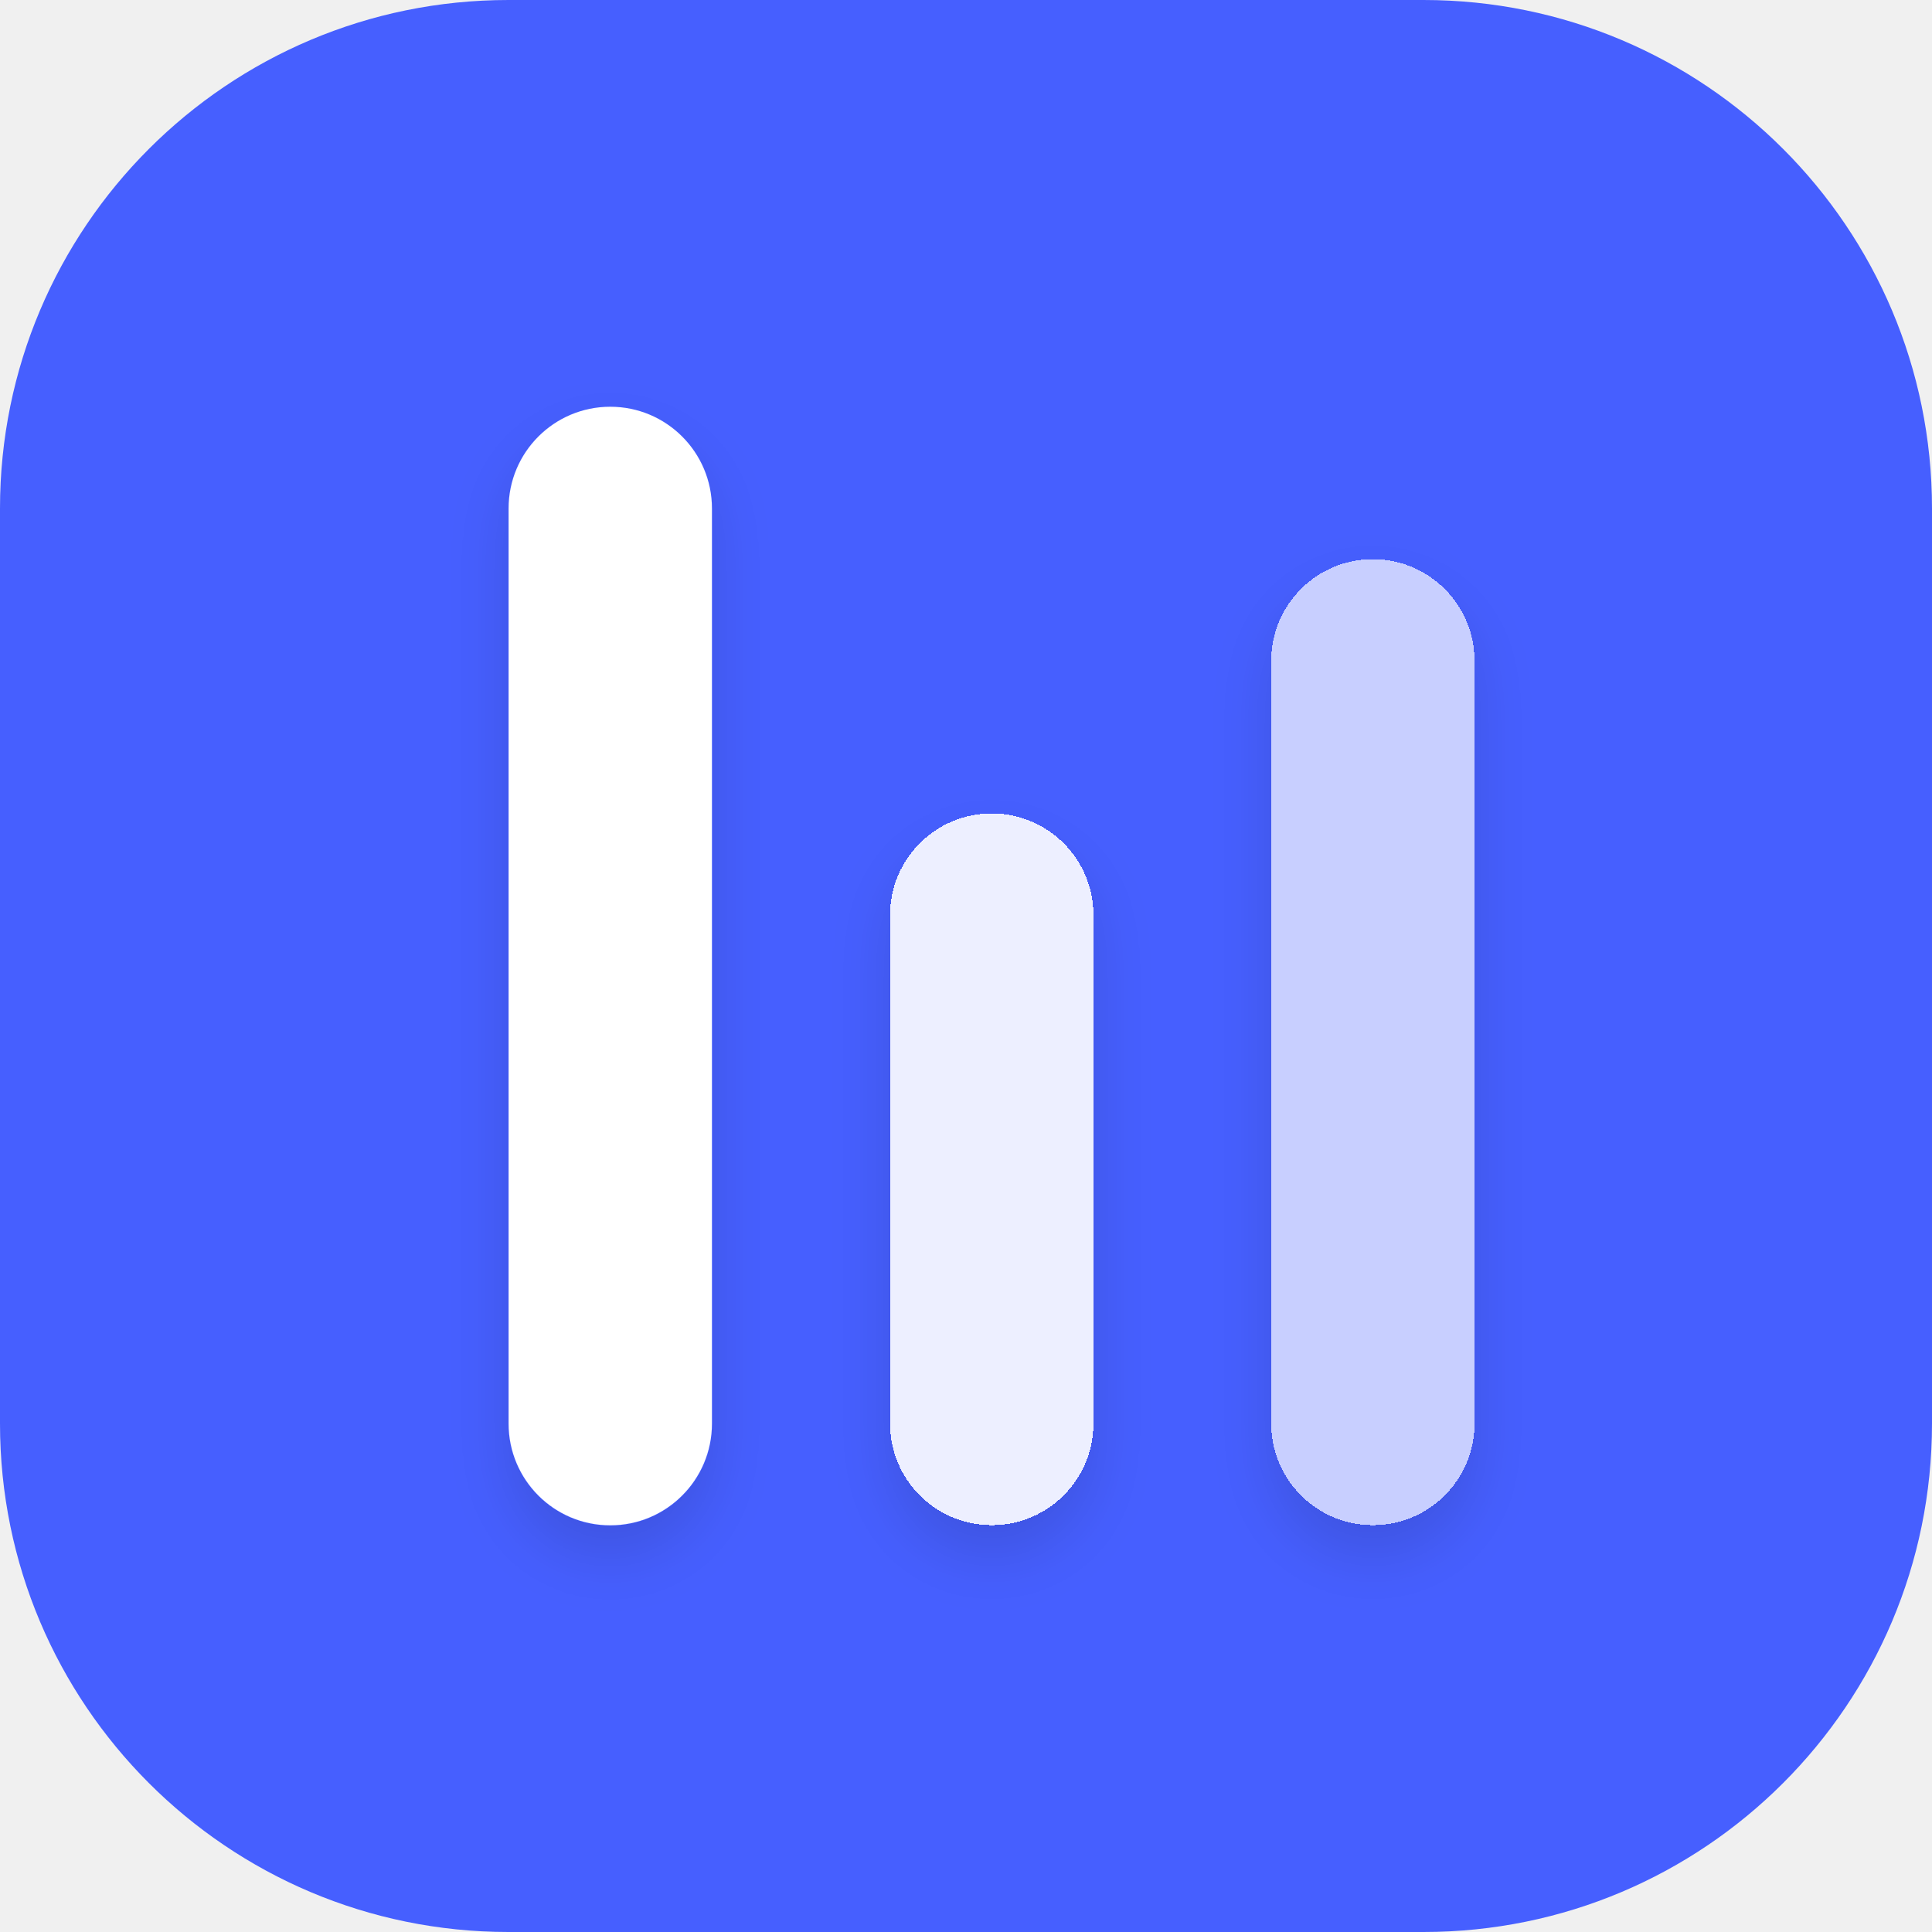
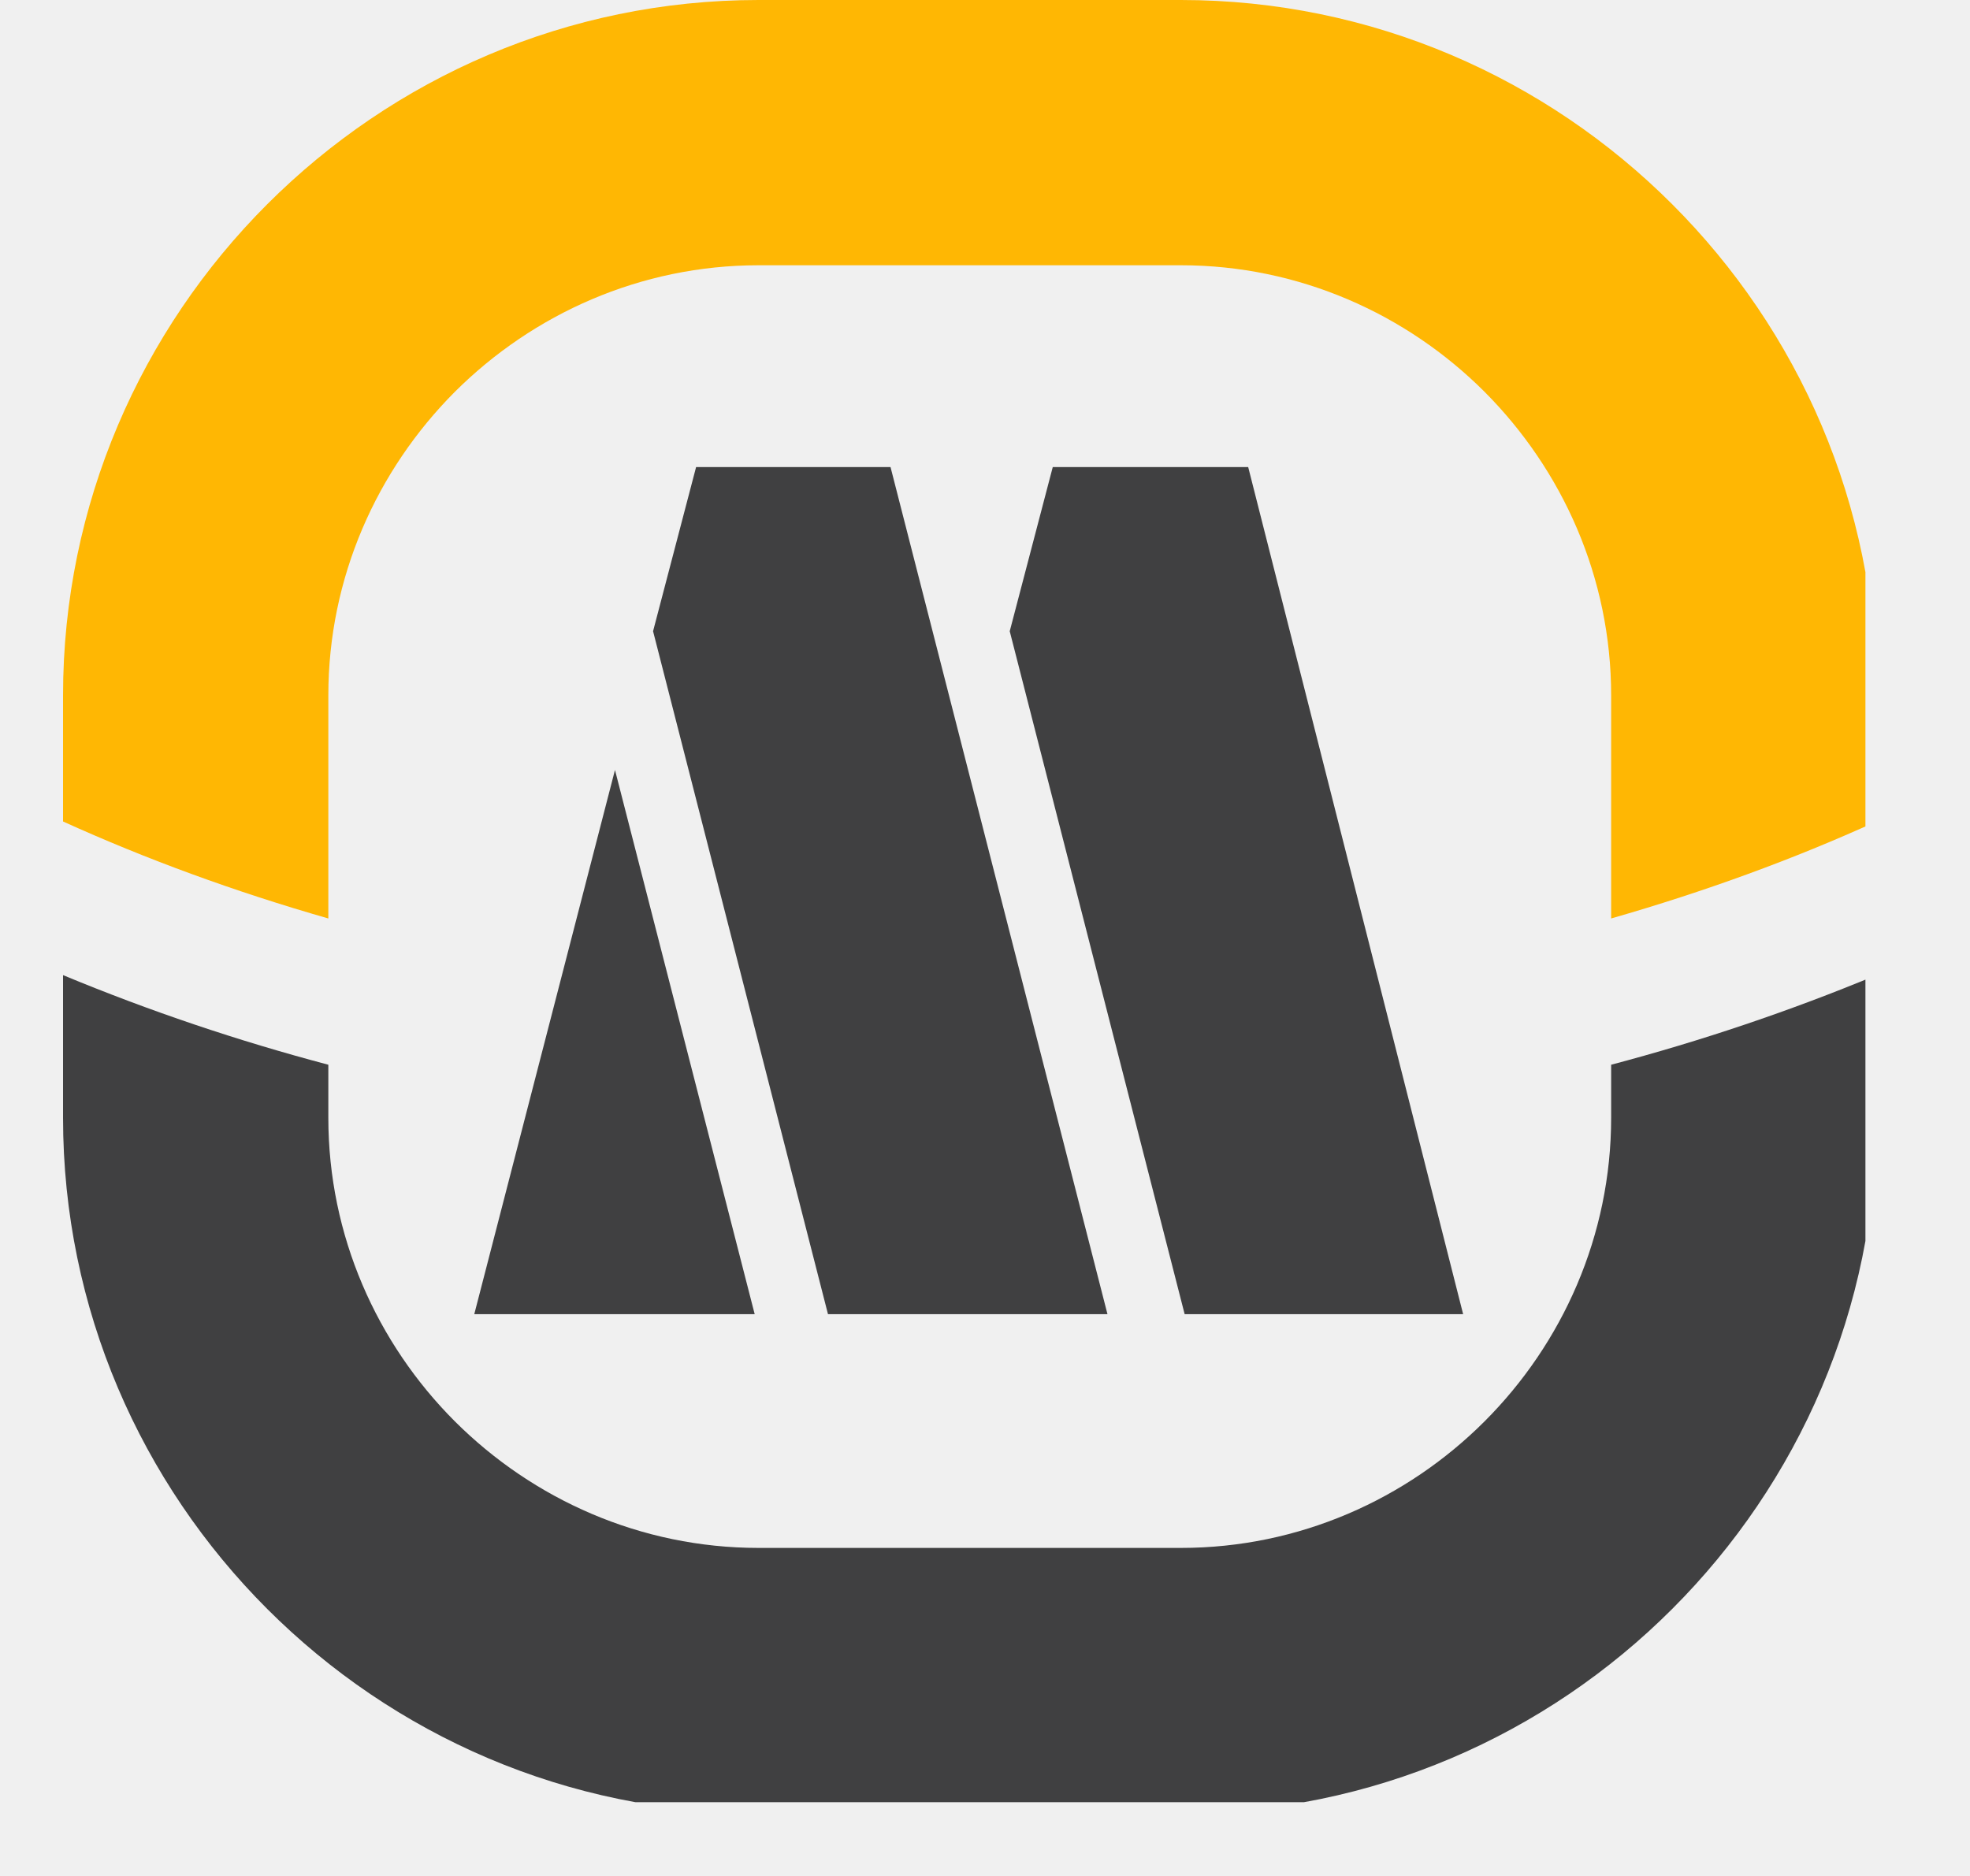
- <svg xmlns="http://www.w3.org/2000/svg" width="32" height="32" viewBox="0 0 32 32" fill="none">
-   <path d="M0 8.421C0 3.77 3.77 0 8.421 0H23.579C28.23 0 32 3.77 32 8.421V23.579C32 28.23 28.23 32 23.579 32H8.421C3.77 32 0 28.23 0 23.579V8.421Z" fill="#465FFF" />
-   <g filter="url(#filter0_d_1884_16361)">
-     <path d="M8.424 8.422C8.424 7.491 9.178 6.737 10.108 6.737C11.038 6.737 11.792 7.491 11.792 8.422V23.579C11.792 24.51 11.038 25.264 10.108 25.264C9.178 25.264 8.424 24.51 8.424 23.579V8.422Z" fill="white" />
+ <svg xmlns="http://www.w3.org/2000/svg" width="42" zoomAndPan="magnify" viewBox="0 0 31.5 30" height="40" preserveAspectRatio="xMidYMid meet" version="1.0">
+   <defs>
+     <g />
+     <clipPath id="61f9759867">
+       <path d="M 0.266 0 L 30.75 0 L 30.75 29.031 L 0.266 29.031 Z M 0.266 0 " clip-rule="nonzero" />
+     </clipPath>
+     <clipPath id="dd8bd033c2">
+       <path d="M 1.008 15 L 29.828 15 L 29.828 28.82 L 1.008 28.82 Z M 1.008 15 " clip-rule="nonzero" />
+     </clipPath>
+     <clipPath id="7fe0897538">
+       <path d="M 1.008 3.629 L 1.008 25.371 C 1.008 26.336 1.391 27.258 2.07 27.938 C 2.75 28.617 3.676 29 4.637 29 L 26.379 29 C 27.344 29 28.266 28.617 28.945 27.938 C 29.625 27.258 30.008 26.336 30.008 25.371 L 30.008 3.629 C 30.008 2.668 29.625 1.742 28.945 1.062 C 28.266 0.383 27.344 0 26.379 0 L 4.637 0 C 3.676 0 2.75 0.383 2.07 1.062 C 1.391 1.742 1.008 2.668 1.008 3.629 Z M 1.008 3.629 " clip-rule="nonzero" />
+     </clipPath>
+     <clipPath id="fb0083726f">
+       <path d="M 1.008 0 L 29.828 0 L 29.828 15 L 1.008 15 Z M 1.008 0 " clip-rule="nonzero" />
+     </clipPath>
+     <clipPath id="bd47e0094c">
+       <path d="M 1.008 3.629 L 1.008 25.371 C 1.008 26.336 1.391 27.258 2.07 27.938 C 2.75 28.617 3.676 29 4.637 29 L 26.379 29 C 27.344 29 28.266 28.617 28.945 27.938 C 29.625 27.258 30.008 26.336 30.008 25.371 L 30.008 3.629 C 30.008 2.668 29.625 1.742 28.945 1.062 C 28.266 0.383 27.344 0 26.379 0 L 4.637 0 C 3.676 0 2.75 0.383 2.07 1.062 C 1.391 1.742 1.008 2.668 1.008 3.629 Z M 1.008 3.629 " clip-rule="nonzero" />
+     </clipPath>
+     <clipPath id="c9a0837e78">
+       <path d="M 0.465 4 L 16.723 4 L 16.723 19 L 0.465 19 Z M 0.465 4 " clip-rule="nonzero" />
+     </clipPath>
+     <clipPath id="fdea20e020">
+       <rect x="0" width="17" y="0" height="23" />
+     </clipPath>
+     <clipPath id="8162c068a1">
+       <rect x="0" width="31" y="0" height="30" />
+     </clipPath>
+   </defs>
+   <g clip-path="url(#61f9759867)">
+     <g transform="matrix(1, 0, 0, 1, 0, 0.000000000000005692)">
+       <g clip-path="url(#8162c068a1)">
+         <g clip-path="url(#dd8bd033c2)">
+           <g clip-path="url(#7fe0897538)">
+             <path fill="#404041" d="M 30.004 15.594 L 30.004 17.875 C 30.004 20.934 28.754 23.715 26.738 25.73 C 24.723 27.746 21.941 28.996 18.883 28.996 L 12.129 28.996 C 9.07 28.996 6.289 27.746 4.273 25.73 C 2.258 23.715 1.008 20.934 1.008 17.875 L 1.008 15.594 C 2.391 16.168 3.805 16.645 5.25 17.027 L 5.25 17.875 C 5.25 19.762 6.027 21.484 7.273 22.73 C 8.523 23.977 10.242 24.754 12.129 24.754 L 18.883 24.754 C 20.77 24.754 22.492 23.977 23.738 22.73 C 24.984 21.484 25.762 19.762 25.762 17.875 L 25.762 17.027 C 27.207 16.645 28.621 16.168 30.004 15.594 Z M 30.004 15.594 " fill-opacity="1" fill-rule="nonzero" />
+           </g>
+         </g>
+         <g clip-path="url(#fb0083726f)">
+           <g clip-path="url(#bd47e0094c)">
+             <path fill="#ffb703" d="M 12.129 0 L 18.883 0 C 21.941 0 24.723 1.25 26.738 3.266 C 28.754 5.281 30.004 8.062 30.004 11.121 L 30.004 13.137 C 28.684 13.738 27.262 14.258 25.762 14.688 L 25.762 11.121 C 25.762 9.234 24.984 7.516 23.738 6.266 C 22.492 5.02 20.77 4.242 18.883 4.242 L 12.129 4.242 C 10.242 4.242 8.523 5.02 7.273 6.266 C 6.027 7.516 5.25 9.234 5.25 11.121 L 5.25 14.688 C 3.75 14.258 2.332 13.738 1.008 13.137 L 1.008 11.121 C 1.008 8.062 2.258 5.281 4.273 3.266 C 6.289 1.25 9.07 0 12.129 0 Z M 12.129 0 " fill-opacity="1" fill-rule="nonzero" />
+           </g>
+         </g>
+         <g transform="matrix(1, 0, 0, 1, 7, 3)">
+           <g clip-path="url(#fdea20e020)">
+             <g clip-path="url(#c9a0837e78)">
+               <g fill="#404041" fill-opacity="1">
+                 <g transform="translate(0.942447, 18.01627)">
+                   <g>
+                     <path d="M 11 0 L 8.203 -10.922 L 8.891 -13.547 L 12.016 -13.547 L 15.453 0 Z M -0.359 0 L 1.891 -8.703 L 4.125 0 Z M 5.297 0 L 2.5 -10.922 L 3.188 -13.547 L 6.297 -13.547 L 9.766 0 Z M 5.297 0 " />
+                   </g>
+                 </g>
+               </g>
+             </g>
+           </g>
+         </g>
+       </g>
+     </g>
  </g>
-   <g filter="url(#filter1_d_1884_16361)">
-     <path d="M14.742 15.157C14.742 14.227 15.496 13.473 16.426 13.473C17.357 13.473 18.111 14.227 18.111 15.157V23.578C18.111 24.508 17.357 25.262 16.426 25.262C15.496 25.262 14.742 24.508 14.742 23.578V15.157Z" fill="white" fill-opacity="0.9" shape-rendering="crispEdges" />
-   </g>
-   <g filter="url(#filter2_d_1884_16361)">
-     <path d="M21.055 10.946C21.055 10.016 21.809 9.262 22.739 9.262C23.669 9.262 24.423 10.016 24.423 10.946V23.578C24.423 24.508 23.669 25.262 22.739 25.262C21.809 25.262 21.055 24.508 21.055 23.578V10.946Z" fill="white" fill-opacity="0.7" shape-rendering="crispEdges" />
-   </g>
-   <defs>
-     <filter id="filter0_d_1884_16361" x="7.424" y="6.237" width="5.368" height="20.526" filterUnits="userSpaceOnUse" color-interpolation-filters="sRGB">
-       <feFlood flood-opacity="0" result="BackgroundImageFix" />
-       <feColorMatrix in="SourceAlpha" type="matrix" values="0 0 0 0 0 0 0 0 0 0 0 0 0 0 0 0 0 0 127 0" result="hardAlpha" />
-       <feOffset dy="0.5" />
-       <feGaussianBlur stdDeviation="0.5" />
-       <feComposite in2="hardAlpha" operator="out" />
-       <feColorMatrix type="matrix" values="0 0 0 0 0 0 0 0 0 0 0 0 0 0 0 0 0 0 0.12 0" />
-       <feBlend mode="normal" in2="BackgroundImageFix" result="effect1_dropShadow_1884_16361" />
-       <feBlend mode="normal" in="SourceGraphic" in2="effect1_dropShadow_1884_16361" result="shape" />
-     </filter>
-     <filter id="filter1_d_1884_16361" x="13.742" y="12.973" width="5.368" height="13.789" filterUnits="userSpaceOnUse" color-interpolation-filters="sRGB">
-       <feFlood flood-opacity="0" result="BackgroundImageFix" />
-       <feColorMatrix in="SourceAlpha" type="matrix" values="0 0 0 0 0 0 0 0 0 0 0 0 0 0 0 0 0 0 127 0" result="hardAlpha" />
-       <feOffset dy="0.5" />
-       <feGaussianBlur stdDeviation="0.5" />
-       <feComposite in2="hardAlpha" operator="out" />
-       <feColorMatrix type="matrix" values="0 0 0 0 0 0 0 0 0 0 0 0 0 0 0 0 0 0 0.12 0" />
-       <feBlend mode="normal" in2="BackgroundImageFix" result="effect1_dropShadow_1884_16361" />
-       <feBlend mode="normal" in="SourceGraphic" in2="effect1_dropShadow_1884_16361" result="shape" />
-     </filter>
-     <filter id="filter2_d_1884_16361" x="20.055" y="8.762" width="5.368" height="18" filterUnits="userSpaceOnUse" color-interpolation-filters="sRGB">
-       <feFlood flood-opacity="0" result="BackgroundImageFix" />
-       <feColorMatrix in="SourceAlpha" type="matrix" values="0 0 0 0 0 0 0 0 0 0 0 0 0 0 0 0 0 0 127 0" result="hardAlpha" />
-       <feOffset dy="0.5" />
-       <feGaussianBlur stdDeviation="0.5" />
-       <feComposite in2="hardAlpha" operator="out" />
-       <feColorMatrix type="matrix" values="0 0 0 0 0 0 0 0 0 0 0 0 0 0 0 0 0 0 0.12 0" />
-       <feBlend mode="normal" in2="BackgroundImageFix" result="effect1_dropShadow_1884_16361" />
-       <feBlend mode="normal" in="SourceGraphic" in2="effect1_dropShadow_1884_16361" result="shape" />
-     </filter>
-   </defs>
</svg>
